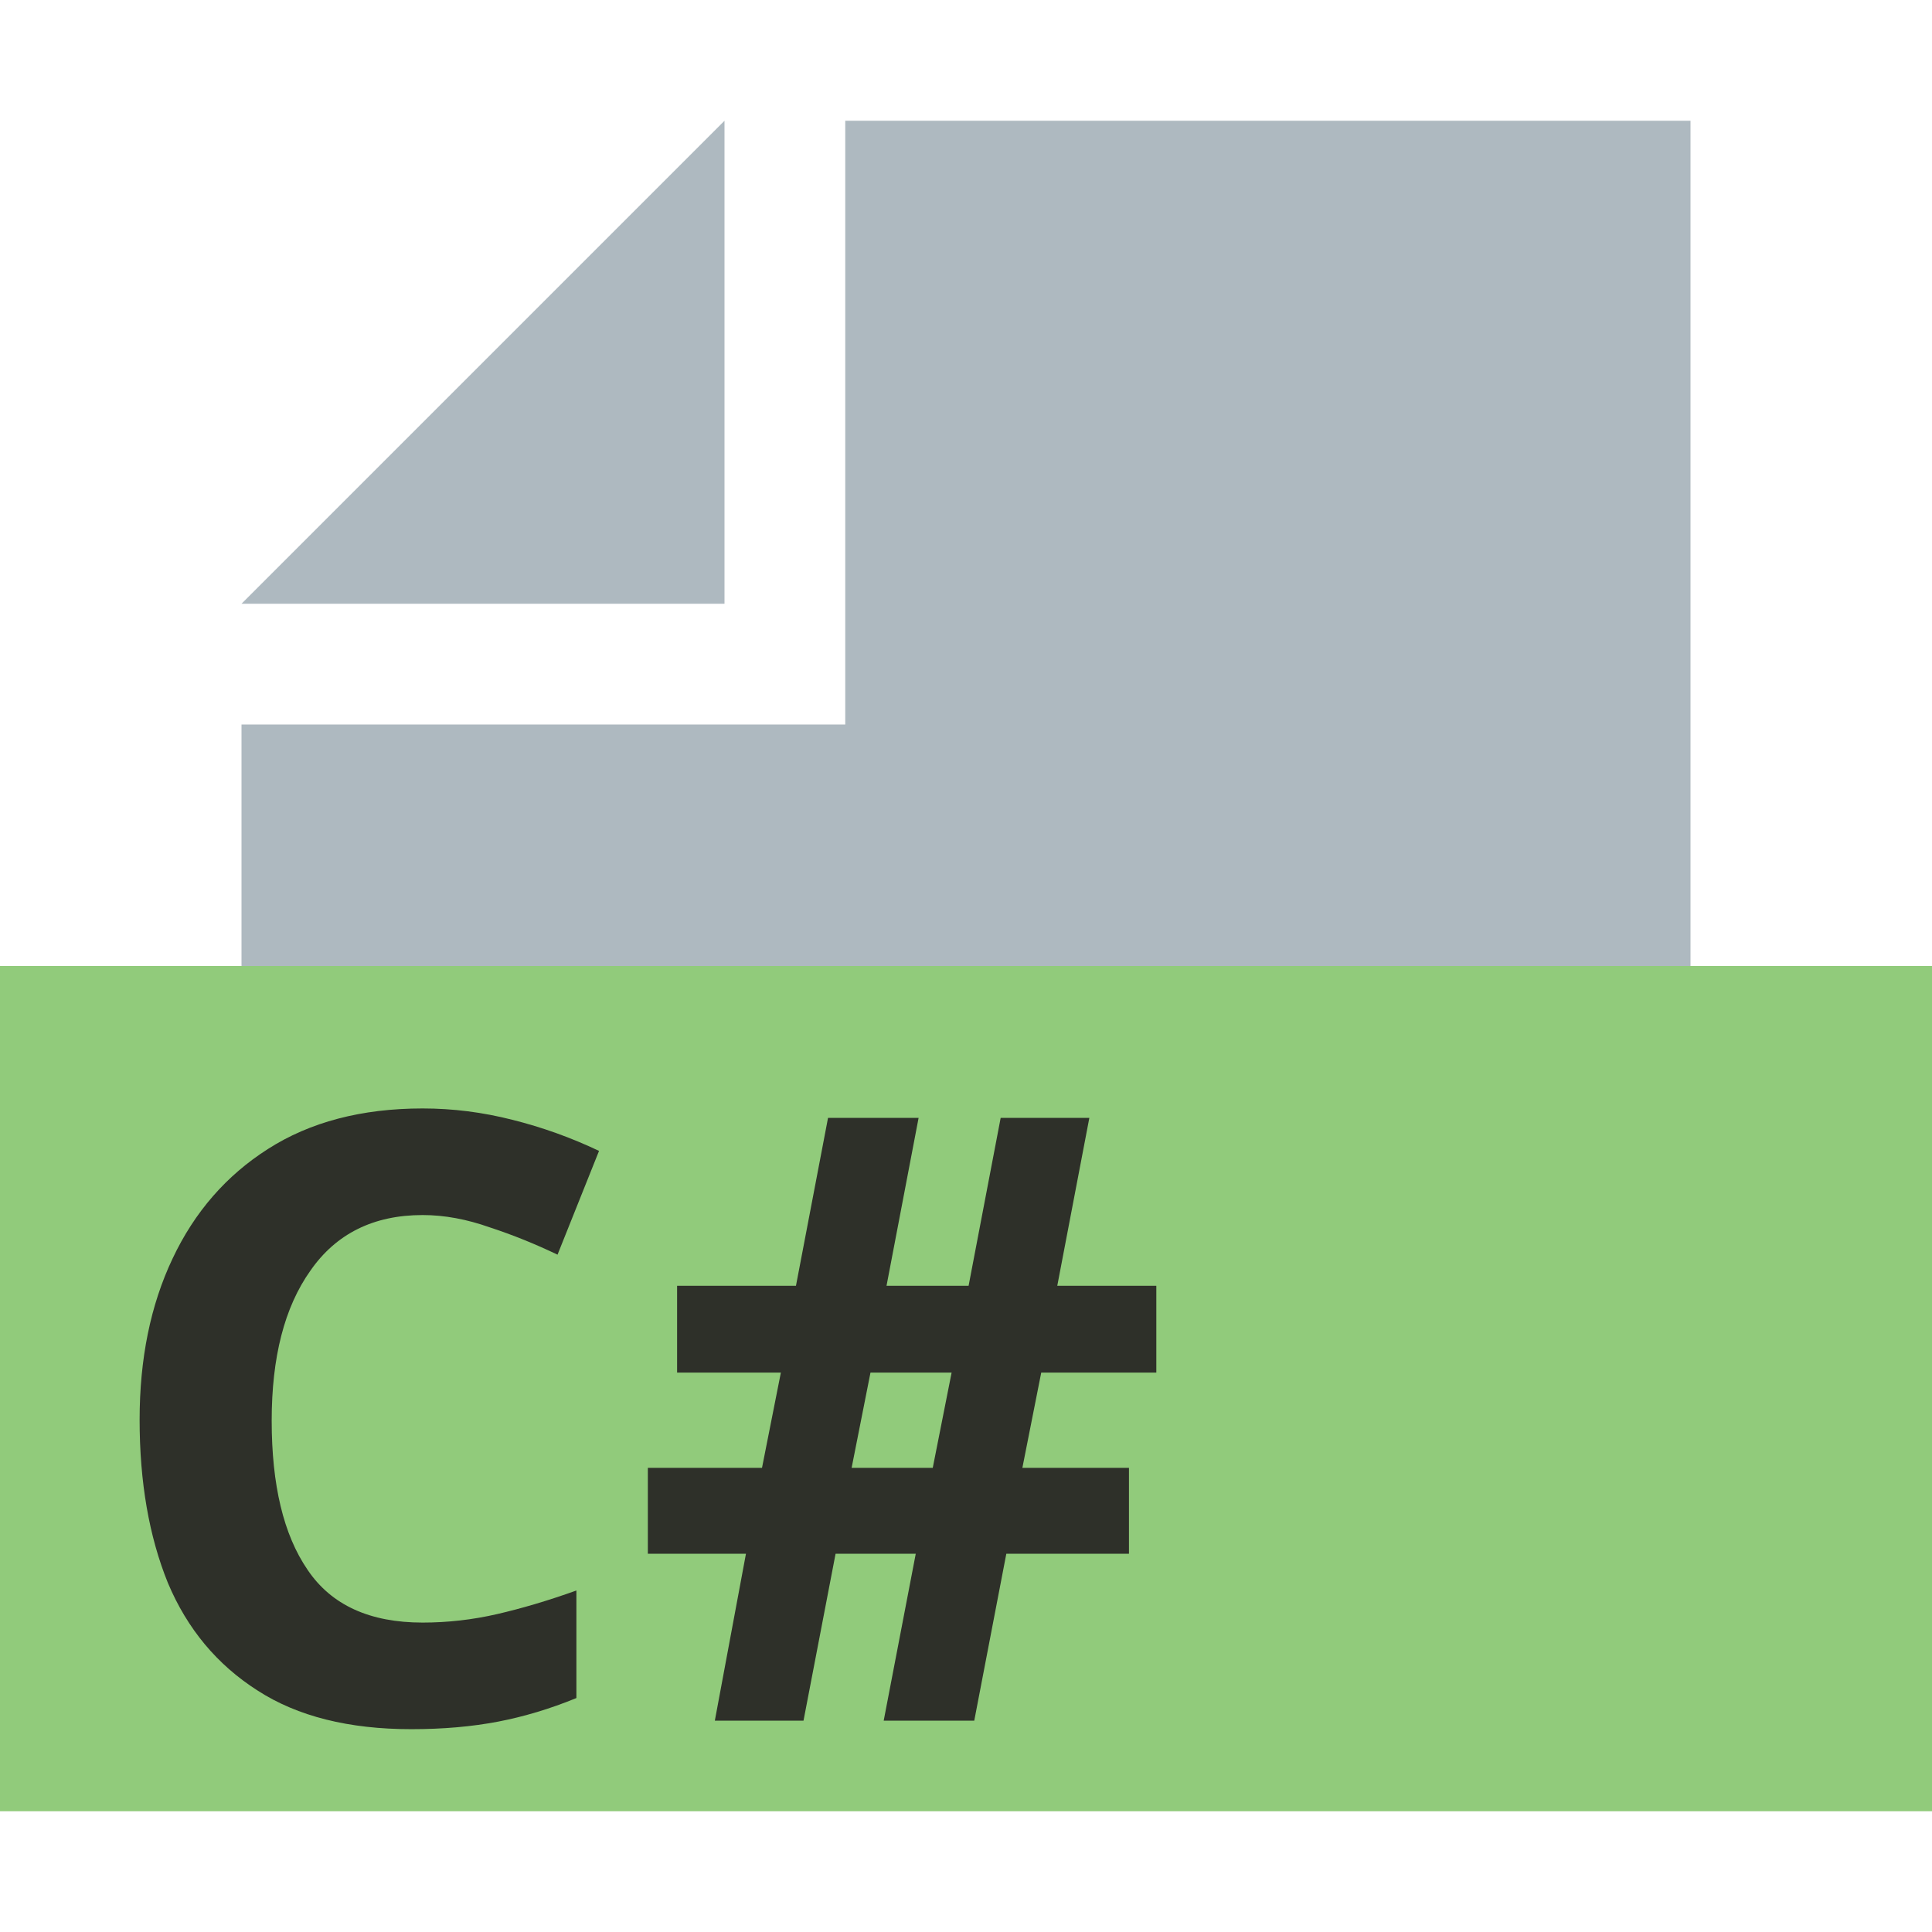
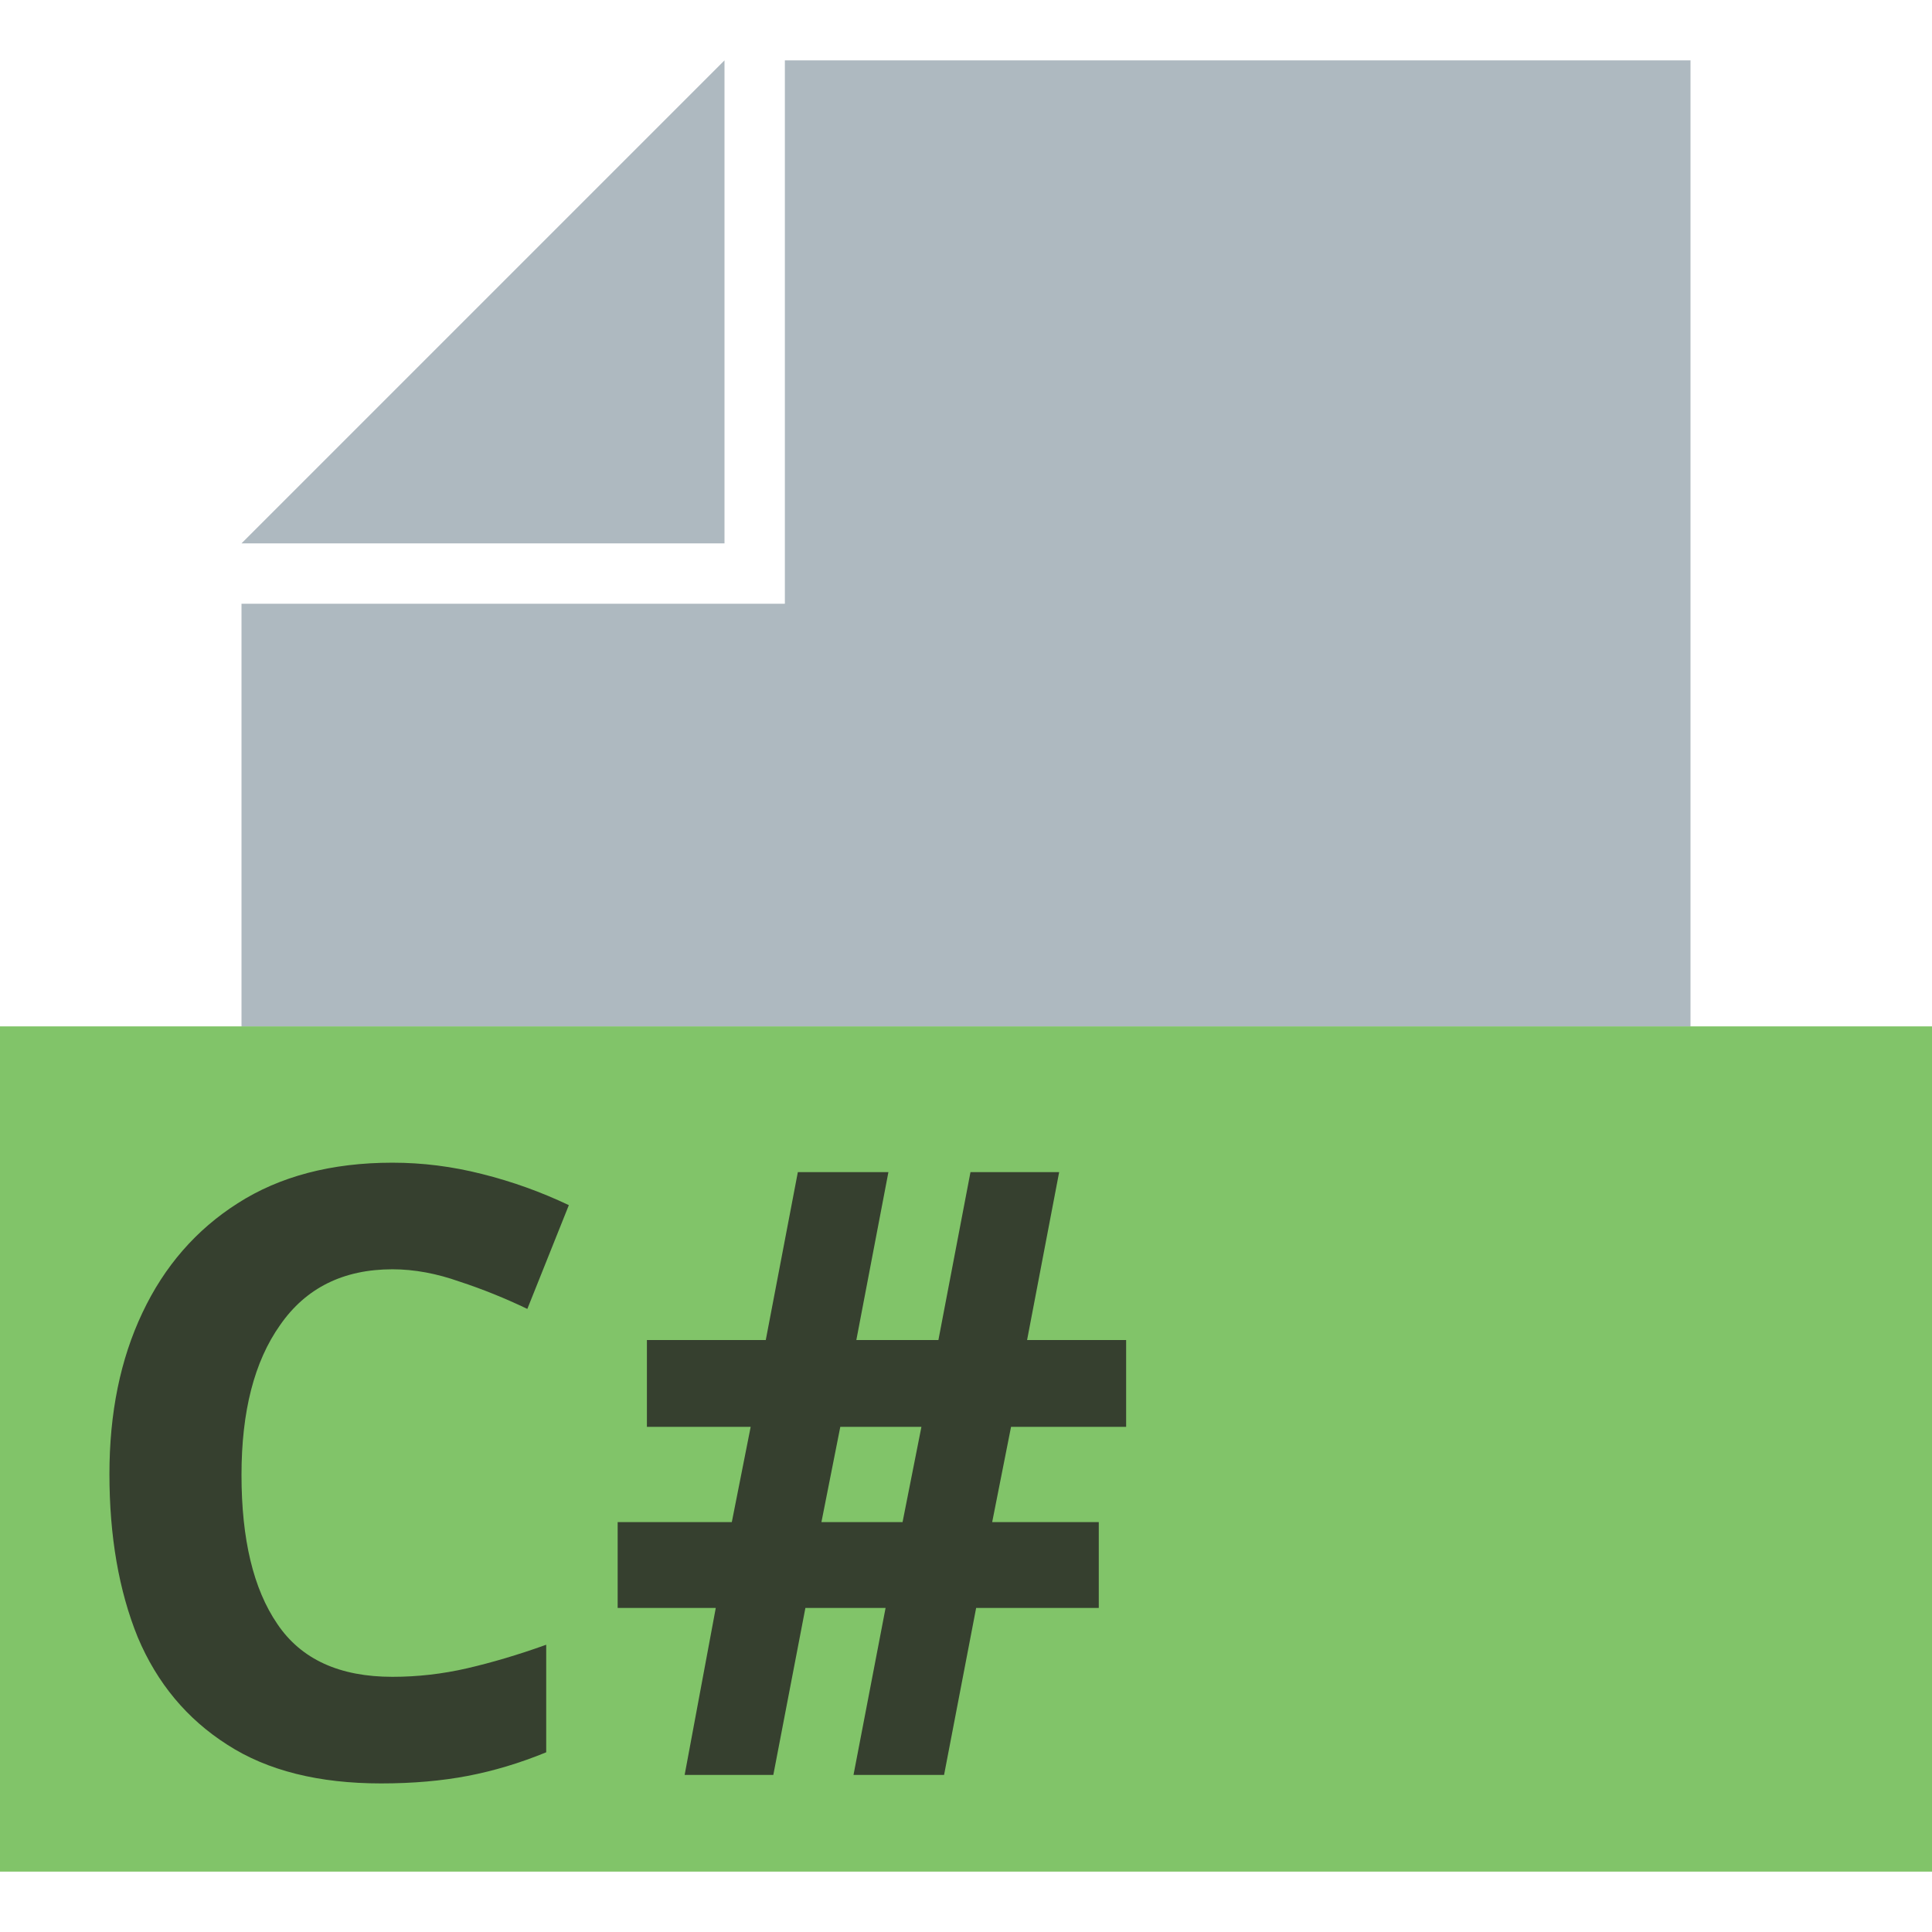
<svg xmlns="http://www.w3.org/2000/svg" viewBox="0 0 32 32">
-   <path fill="#9aa7b0" opacity=".8" style="isolation: isolate" d="M 12 2 L 4 10 h 8 V 0 z" />
-   <path fill="#9aa7b0" opacity=".8" style="isolation: isolate" d="M 14 2 v 10 H 4 v 4 h 24 V 2" />
-   <path fill="#62b543" opacity=".7" d="M 0 16 h 32 v 14 H 0 z" />
-   <text fill="#231f20" opacity="0.9" x="1.5" y="28.5" font-family="PragmataPro" font-size="14" font-weight="600">
+   <path fill="#9aa7b0" opacity=".8" style="isolation: isolate" d="M 12 1 L 4 9 h 8 V 0 z" />
+   <path fill="#9aa7b0" opacity=".8" style="isolation: isolate" d="M 13 1 v 9 H 4 v 7 h 24 V 1" />
+   <path fill="#62b543" opacity=".8" d="M 0 17 h 32 v 14 H 0 z" />
+   <text fill="#231f20" opacity=".8" x="1" y="29.4" font-family="PragmataPro" font-size="14" font-weight="600">
    C#
  </text>
</svg>
